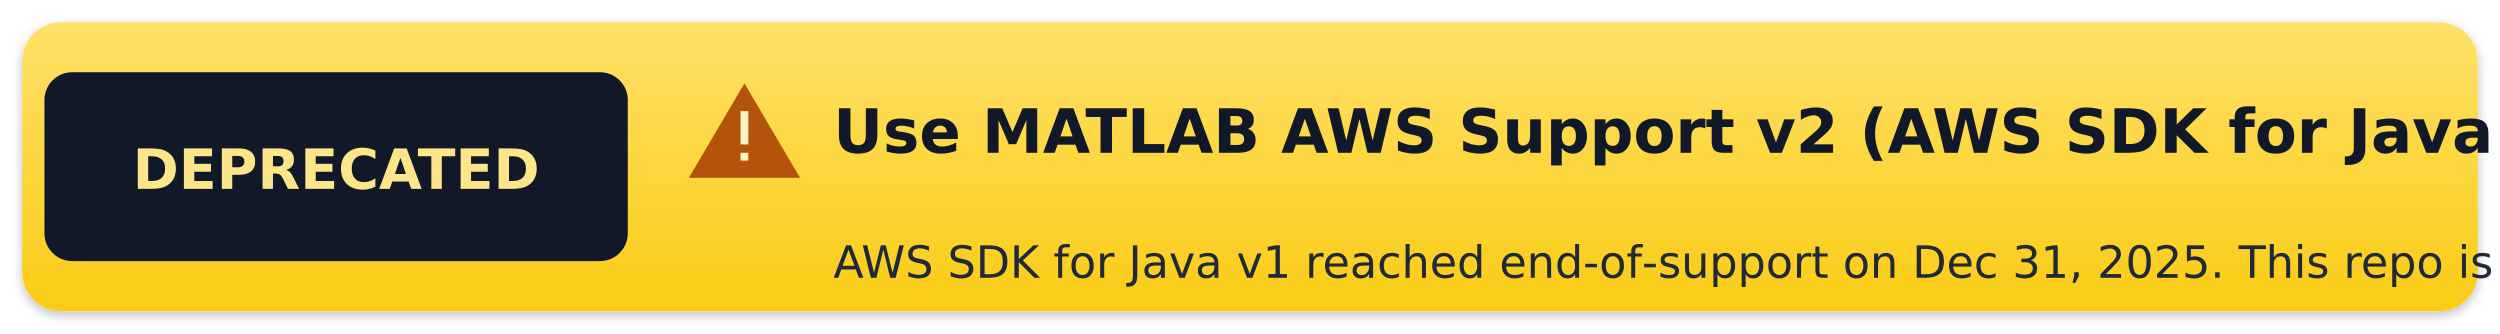
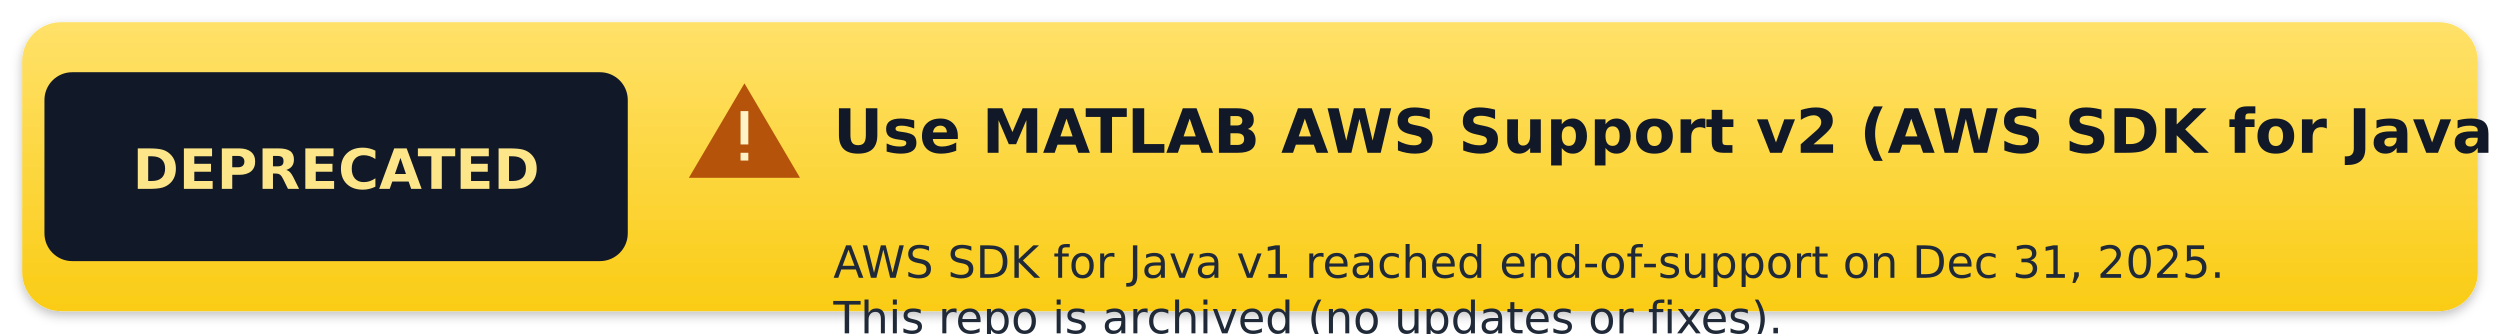
<svg xmlns="http://www.w3.org/2000/svg" width="900" height="120" role="img" aria-label="Deprecated: AWS SDK for Java v1 reached end-of-support on Dec 31, 2025. Use MATLAB AWS Support v2 (AWS SDK v2).">
  <defs>
    <linearGradient id="grad" x1="0" y1="0" x2="0" y2="1">
      <stop offset="0%" stop-color="#FFE169" />
      <stop offset="100%" stop-color="#FACC15" />
    </linearGradient>
    <filter id="shadow" x="-20%" y="-20%" width="140%" height="140%">
      <feDropShadow dx="0" dy="1.5" stdDeviation="2" flood-color="#000000" flood-opacity="0.25" />
    </filter>
  </defs>
  <rect x="8" y="8" rx="14" ry="14" width="884" height="104" fill="url(#grad)" filter="url(#shadow)" />
  <rect x="16" y="26" rx="10" ry="10" width="210" height="68" fill="#111827" />
  <text x="121" y="68" text-anchor="middle" font-family="Segoe UI, DejaVu Sans, Verdana, sans-serif" font-weight="700" font-size="20" fill="#FDE68A">DEPRECATED</text>
  <g transform="translate(248, 30)">
    <polygon points="20,0 40,34 0,34" fill="#B45309" />
    <rect x="18.6" y="10" width="2.8" height="12" fill="#FEF3C7" />
    <rect x="18.6" y="25" width="2.8" height="2.8" fill="#FEF3C7" />
  </g>
  <text x="300" y="55" font-family="Segoe UI, DejaVu Sans, Verdana, sans-serif" font-size="22" font-weight="700" fill="#111827">
    Use MATLAB AWS Support v2 (AWS SDK for Java v2)
  </text>
  <text x="300" y="100" font-family="Segoe UI, DejaVu Sans, Verdana, sans-serif" font-size="16" fill="#1F2937">
-     <tspan>AWS SDK for Java v1 reached end‑of‑support on Dec 31, 2025.</tspan>
-     <tspan>This repo is archived (no updates or fixes).</tspan>
+     <tspan x="300" dy="0">AWS SDK for Java v1 reached end‑of‑support on Dec 31, 2025.</tspan>
+     <tspan x="300" dy="20">This repo is archived (no updates or fixes).</tspan>
  </text>
</svg>
